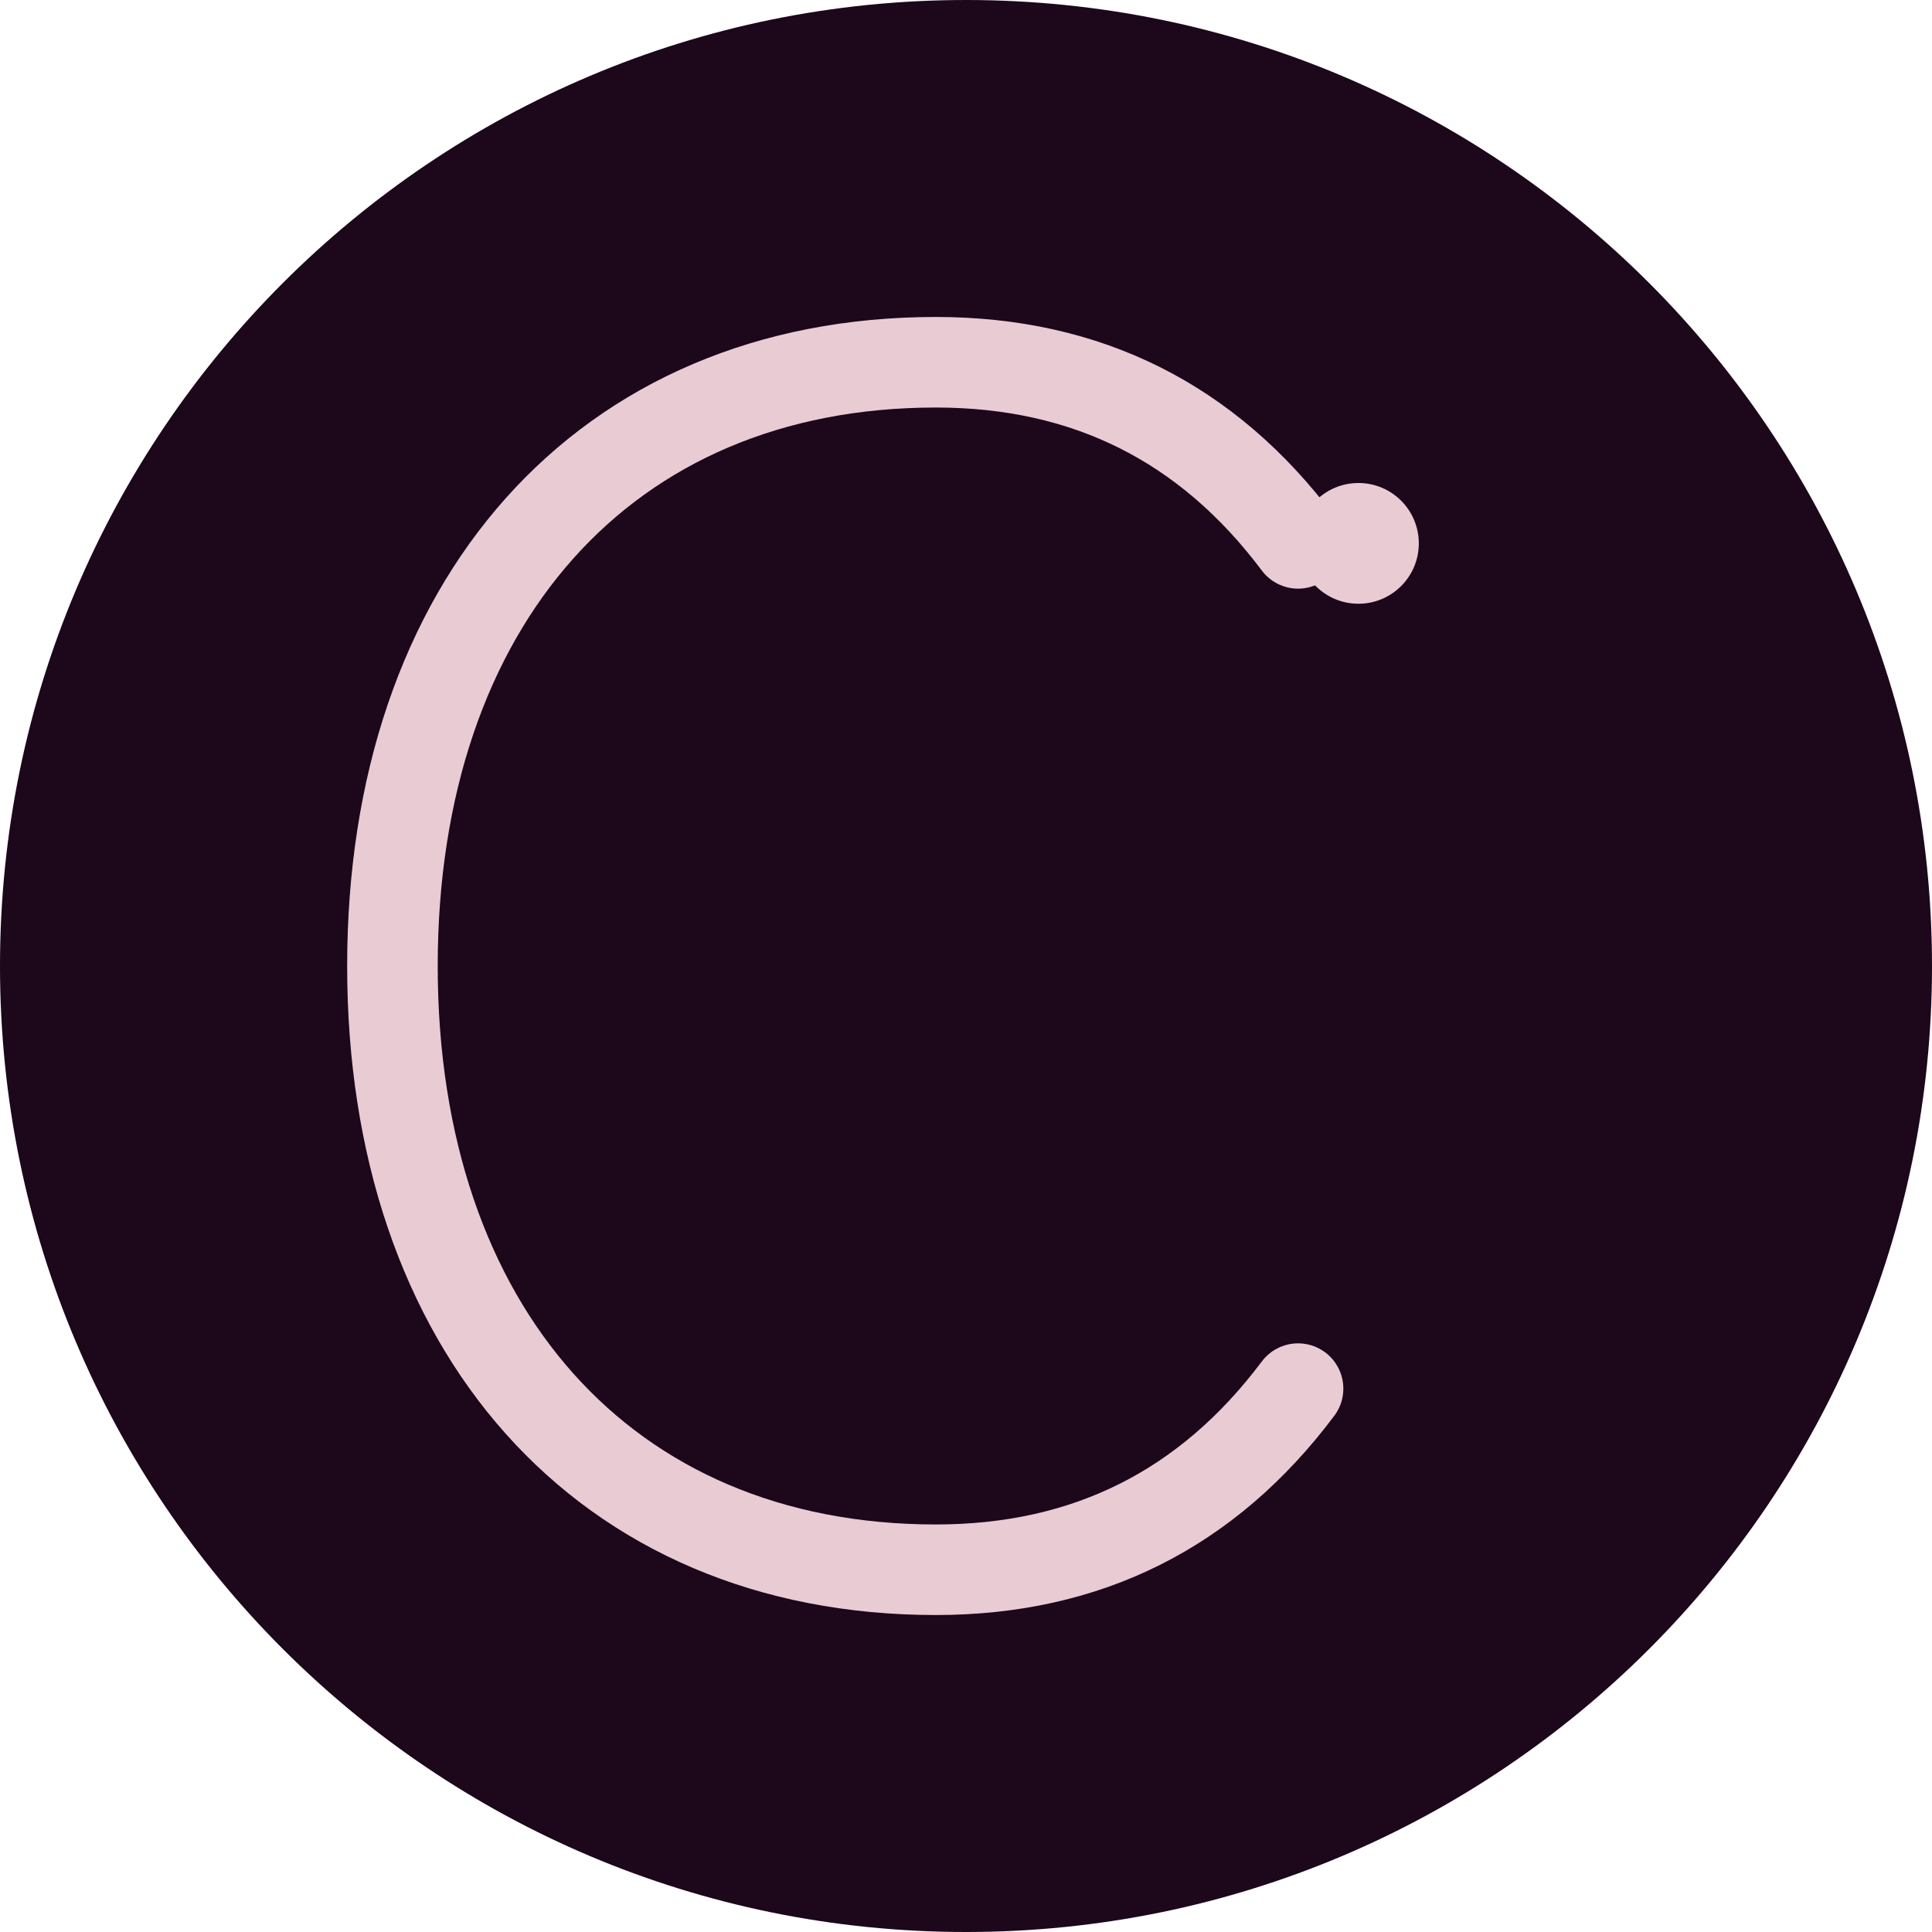
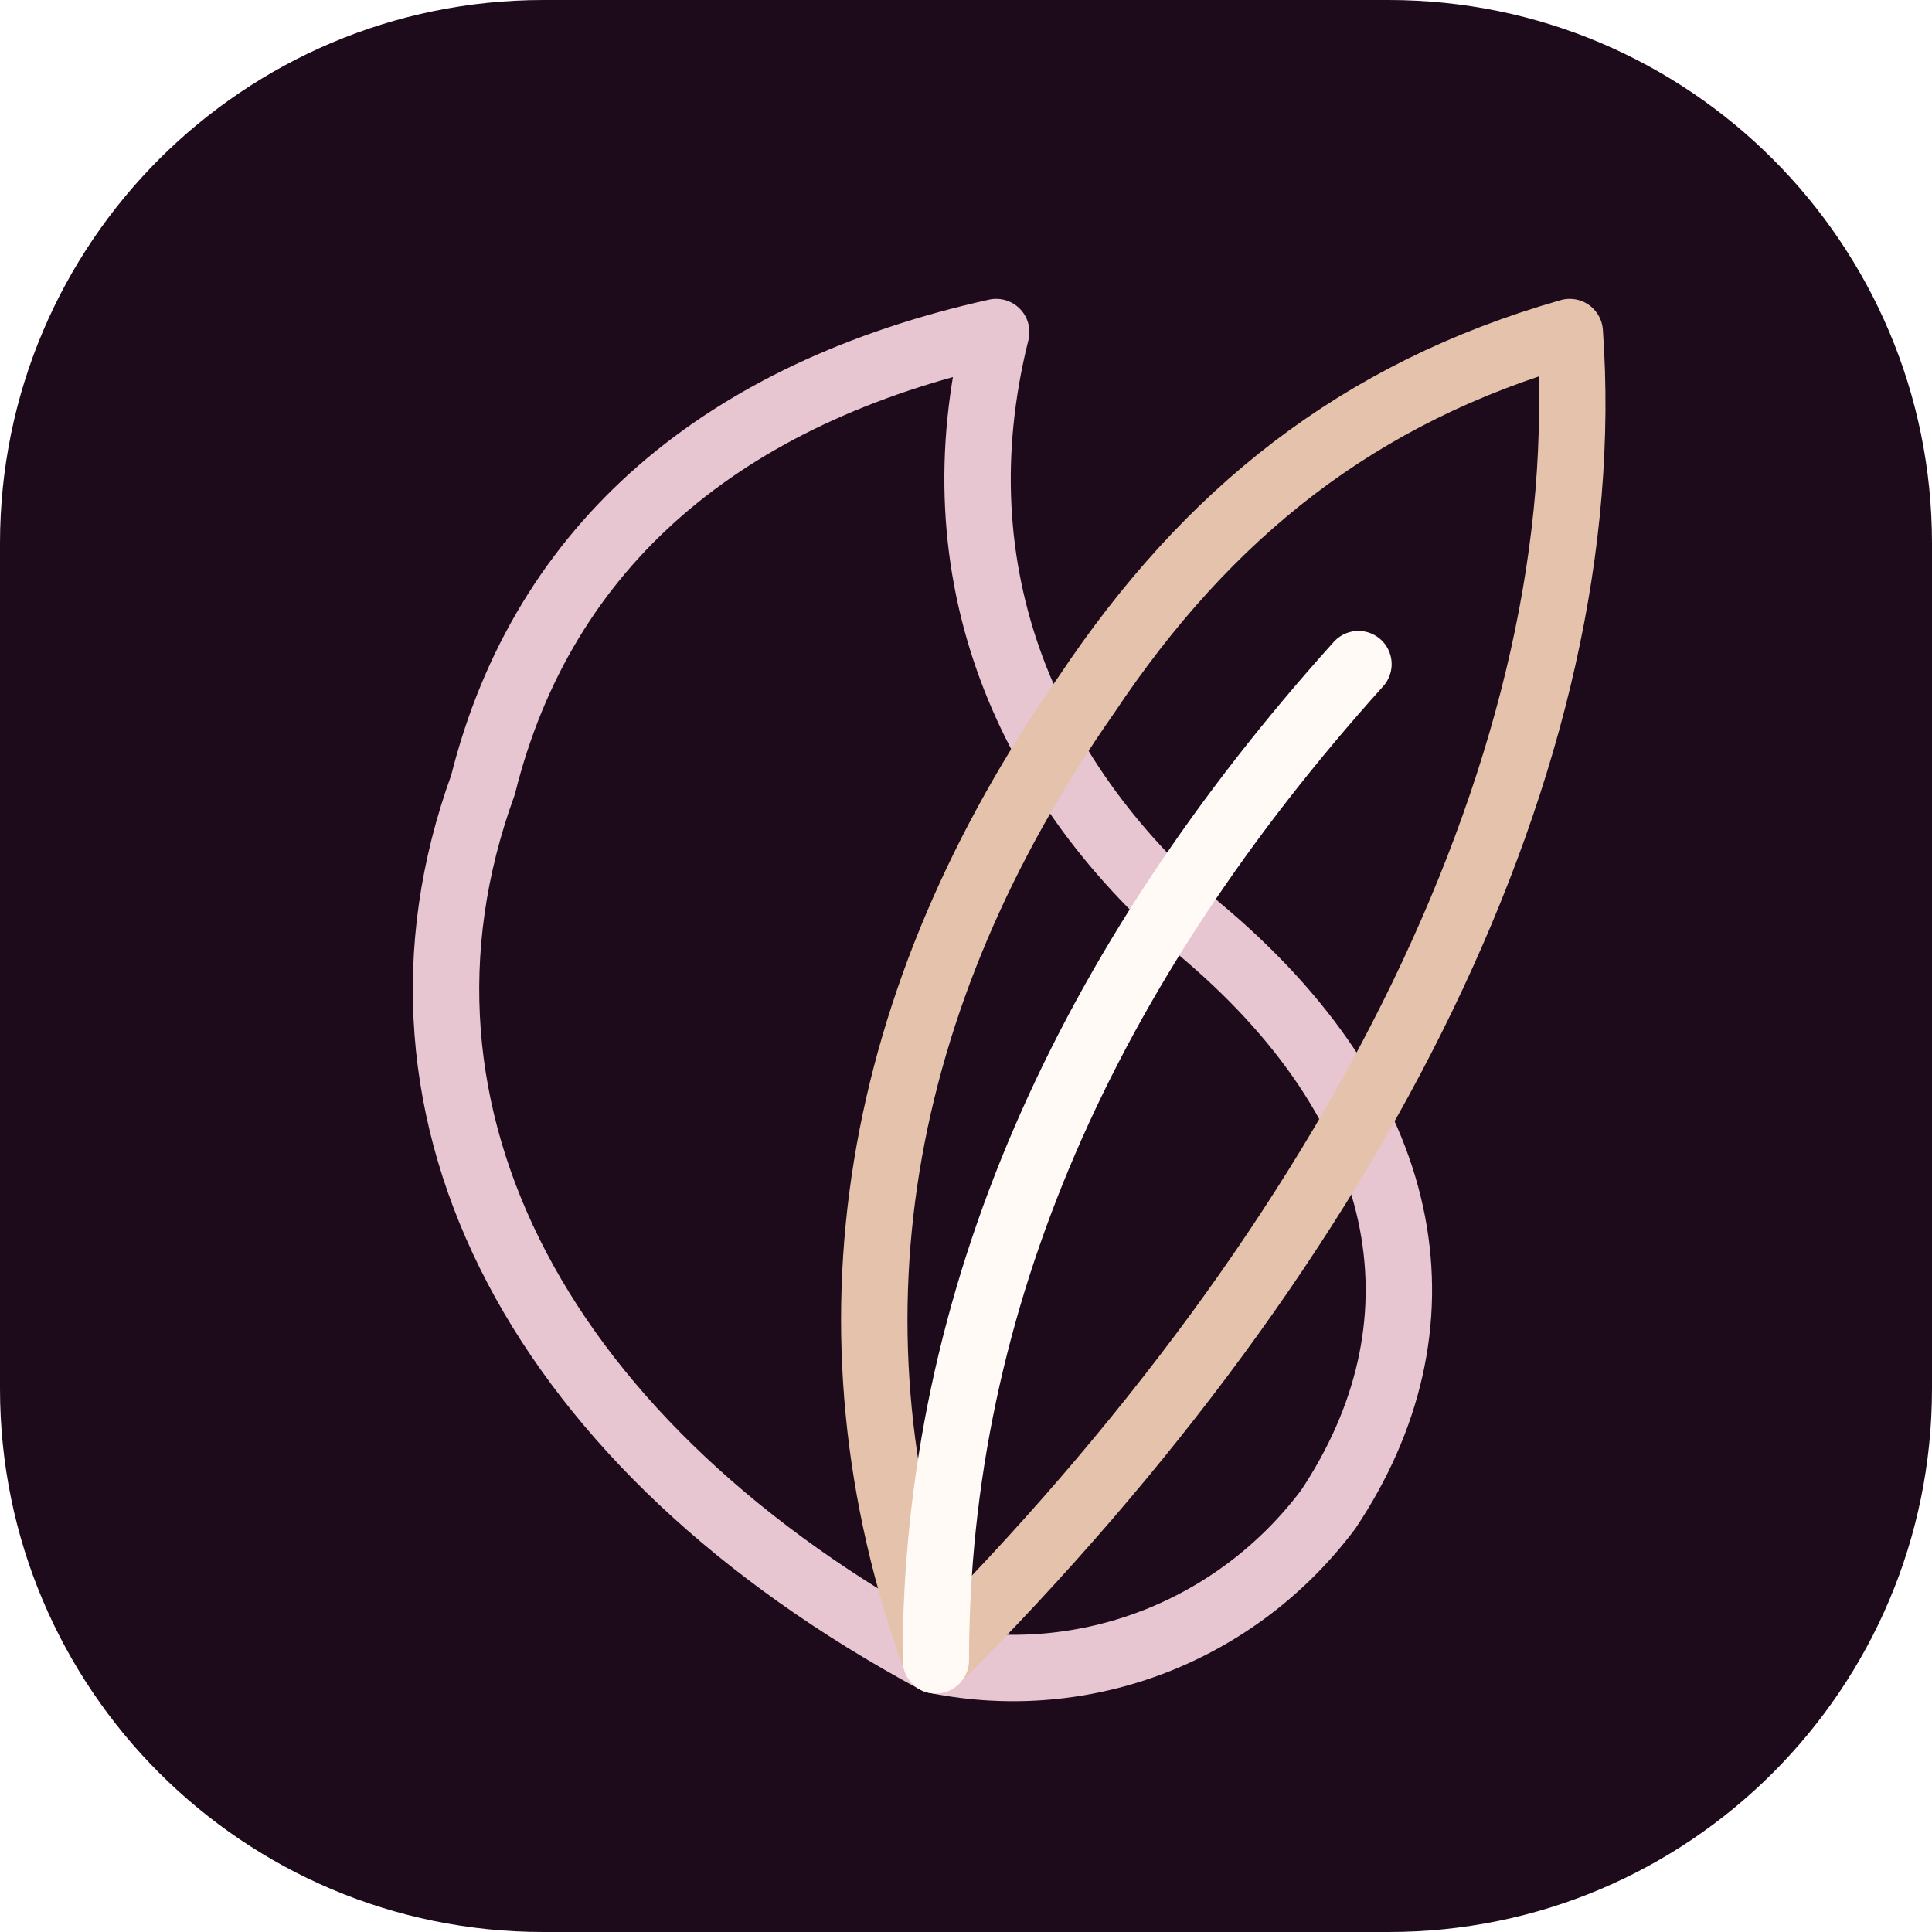
- <svg xmlns="http://www.w3.org/2000/svg" viewBox="0 0 64 64">
-   <rect width="64" height="64" rx="32" fill="#1c071b" />
-   <path d="M43 18c-3-4-7-6-12-6-11 0-18 8-18 20s7 20 18 20c5 0 9-2 12-6" fill="none" stroke="#e9cbd4" stroke-width="3" stroke-linecap="round" />
-   <circle cx="45" cy="18" r="2" fill="#e9cbd4" />
+ <svg xmlns="http://www.w3.org/2000/svg" viewBox="0 0 64 64" fill="none">
+   <rect width="64" height="64" rx="18" fill="#1d0b1c" />
+   <path d="M31 55C18 48 12 37 16 26C18 18 24 13 33 11C31 19 34 26 40 31C47 37 48 44 44 50C41 54 36 56 31 55Z" stroke="#e7c5d1" stroke-width="2.2" stroke-linecap="round" stroke-linejoin="round" />
+   <path d="M31 55C27 44 29 33 36 23C40 17 45 13 52 11C53 25 45 41 31 55Z" stroke="#e5c2ab" stroke-width="2.2" stroke-linecap="round" stroke-linejoin="round" />
+   <path d="M31 55C31 43 36 32 45 22" stroke="#fffaf6" stroke-width="2.2" stroke-linecap="round" />
</svg>
